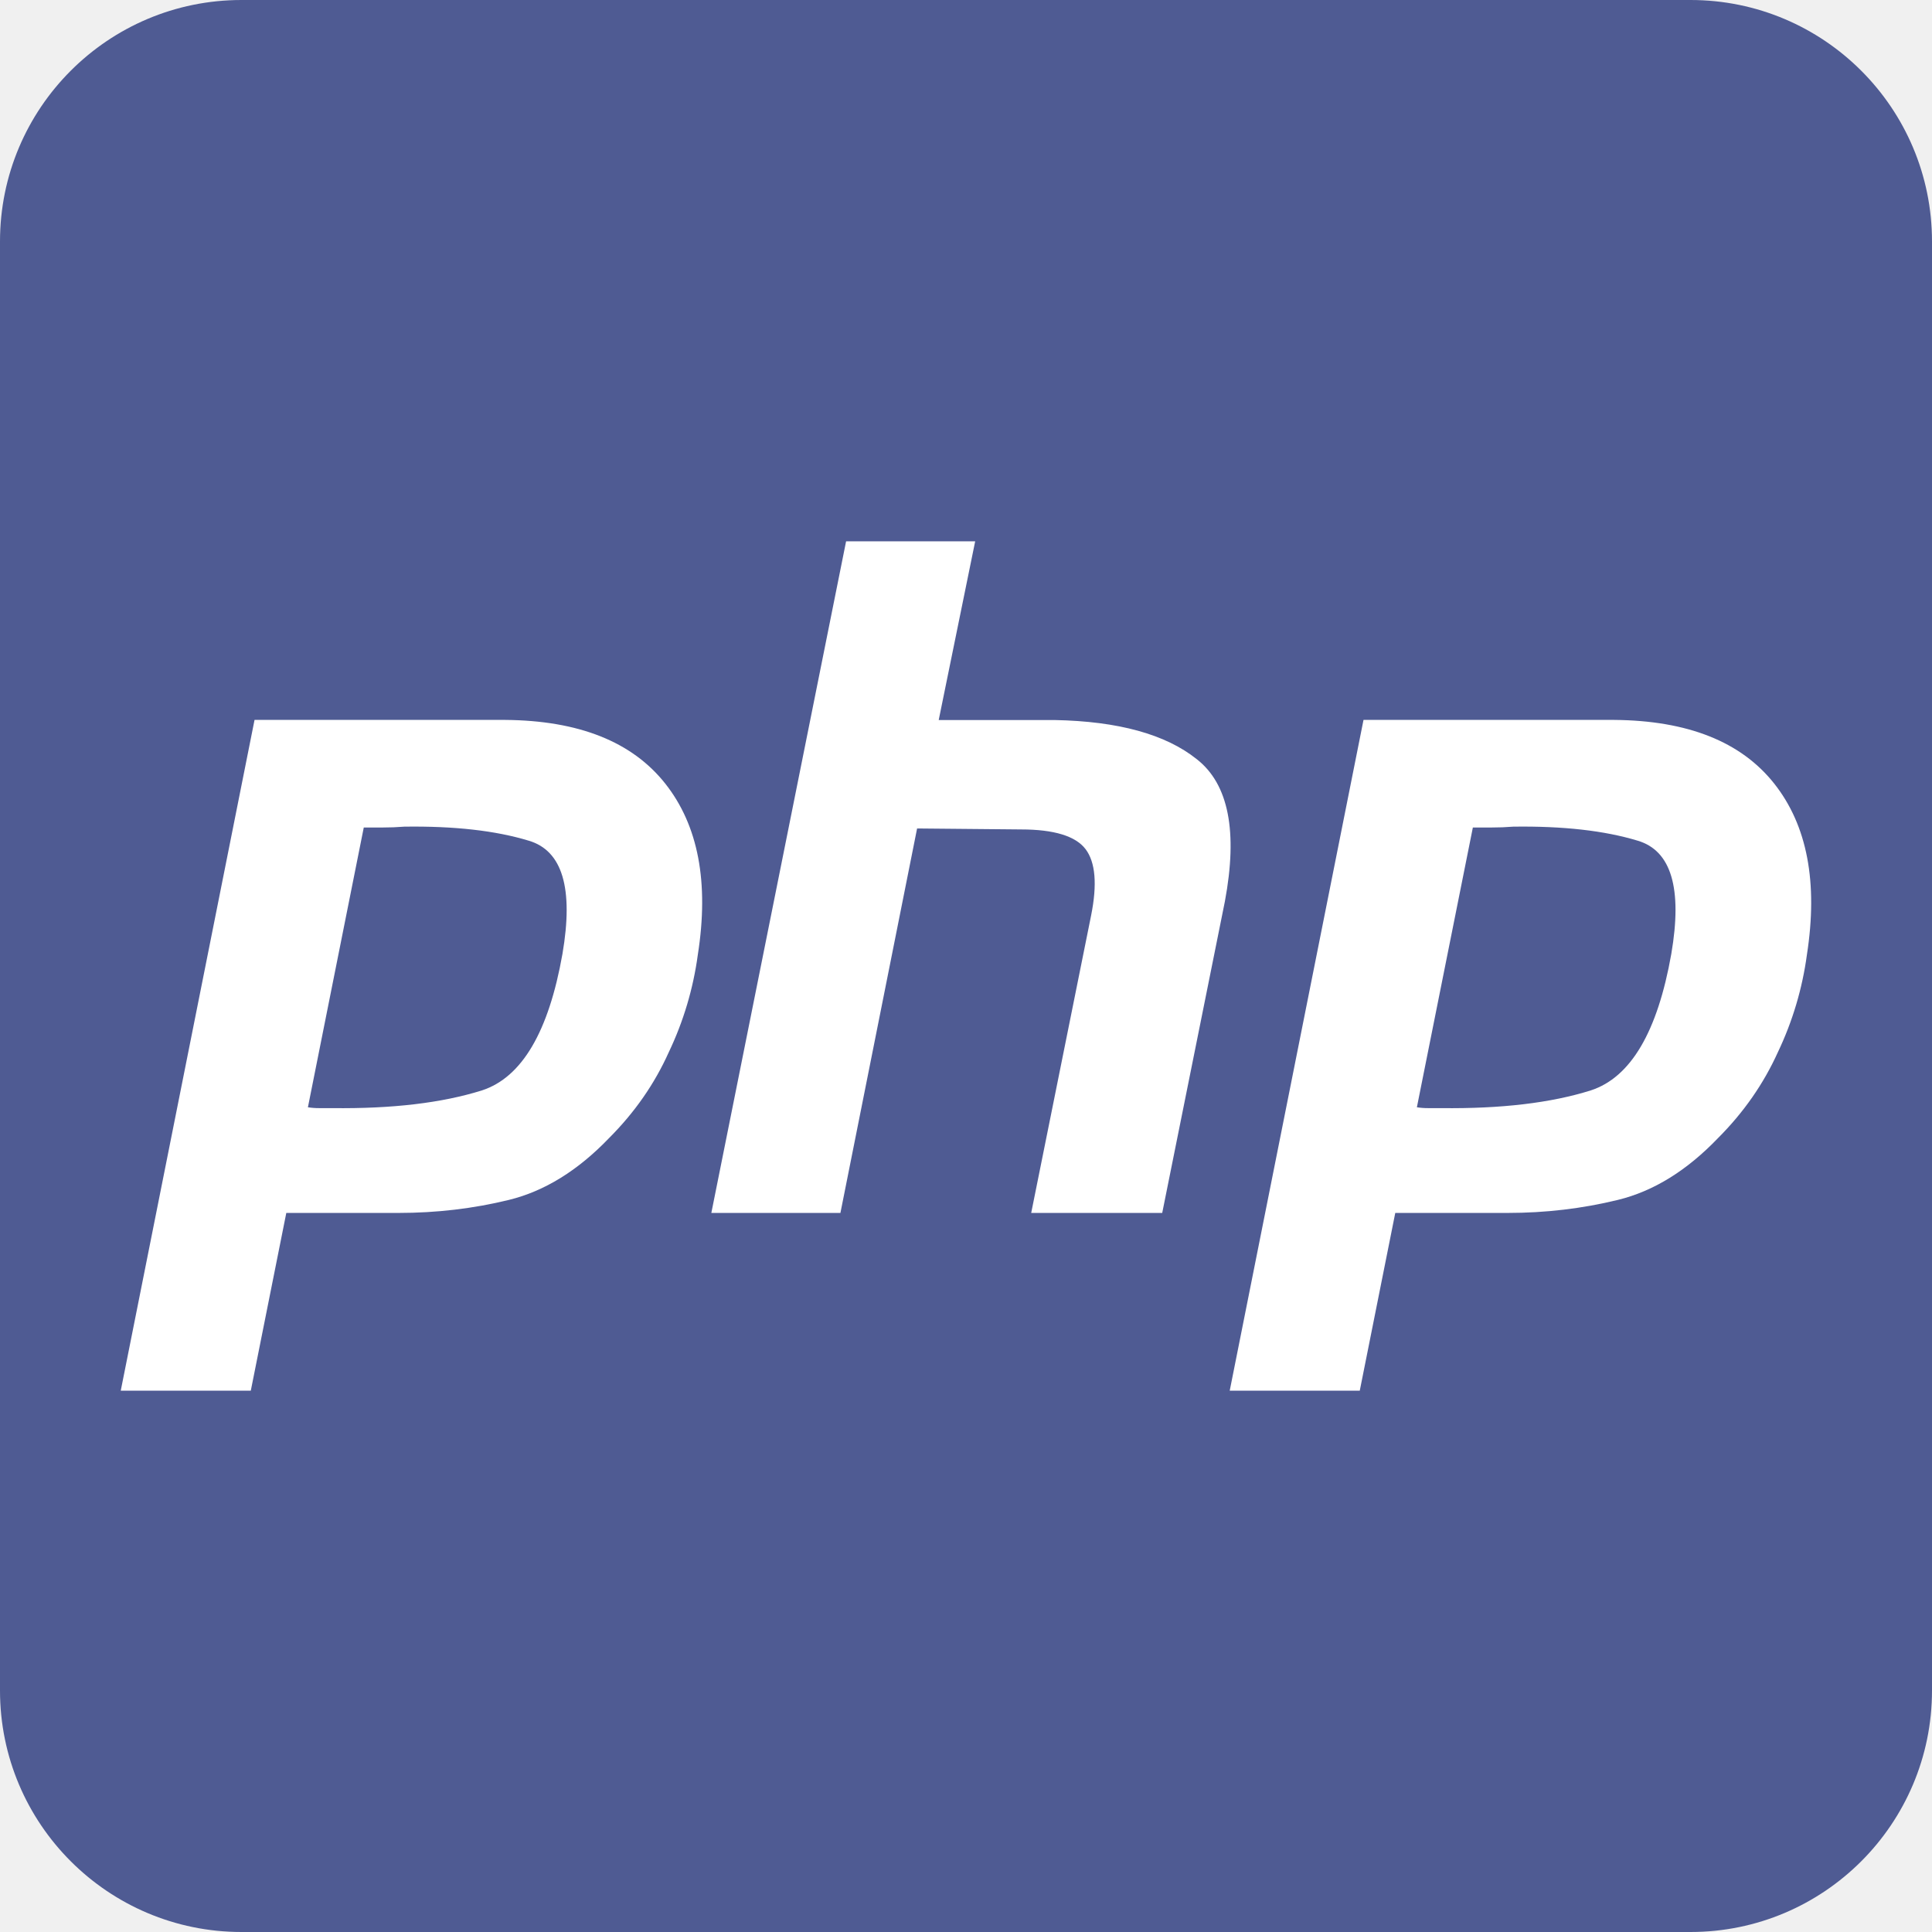
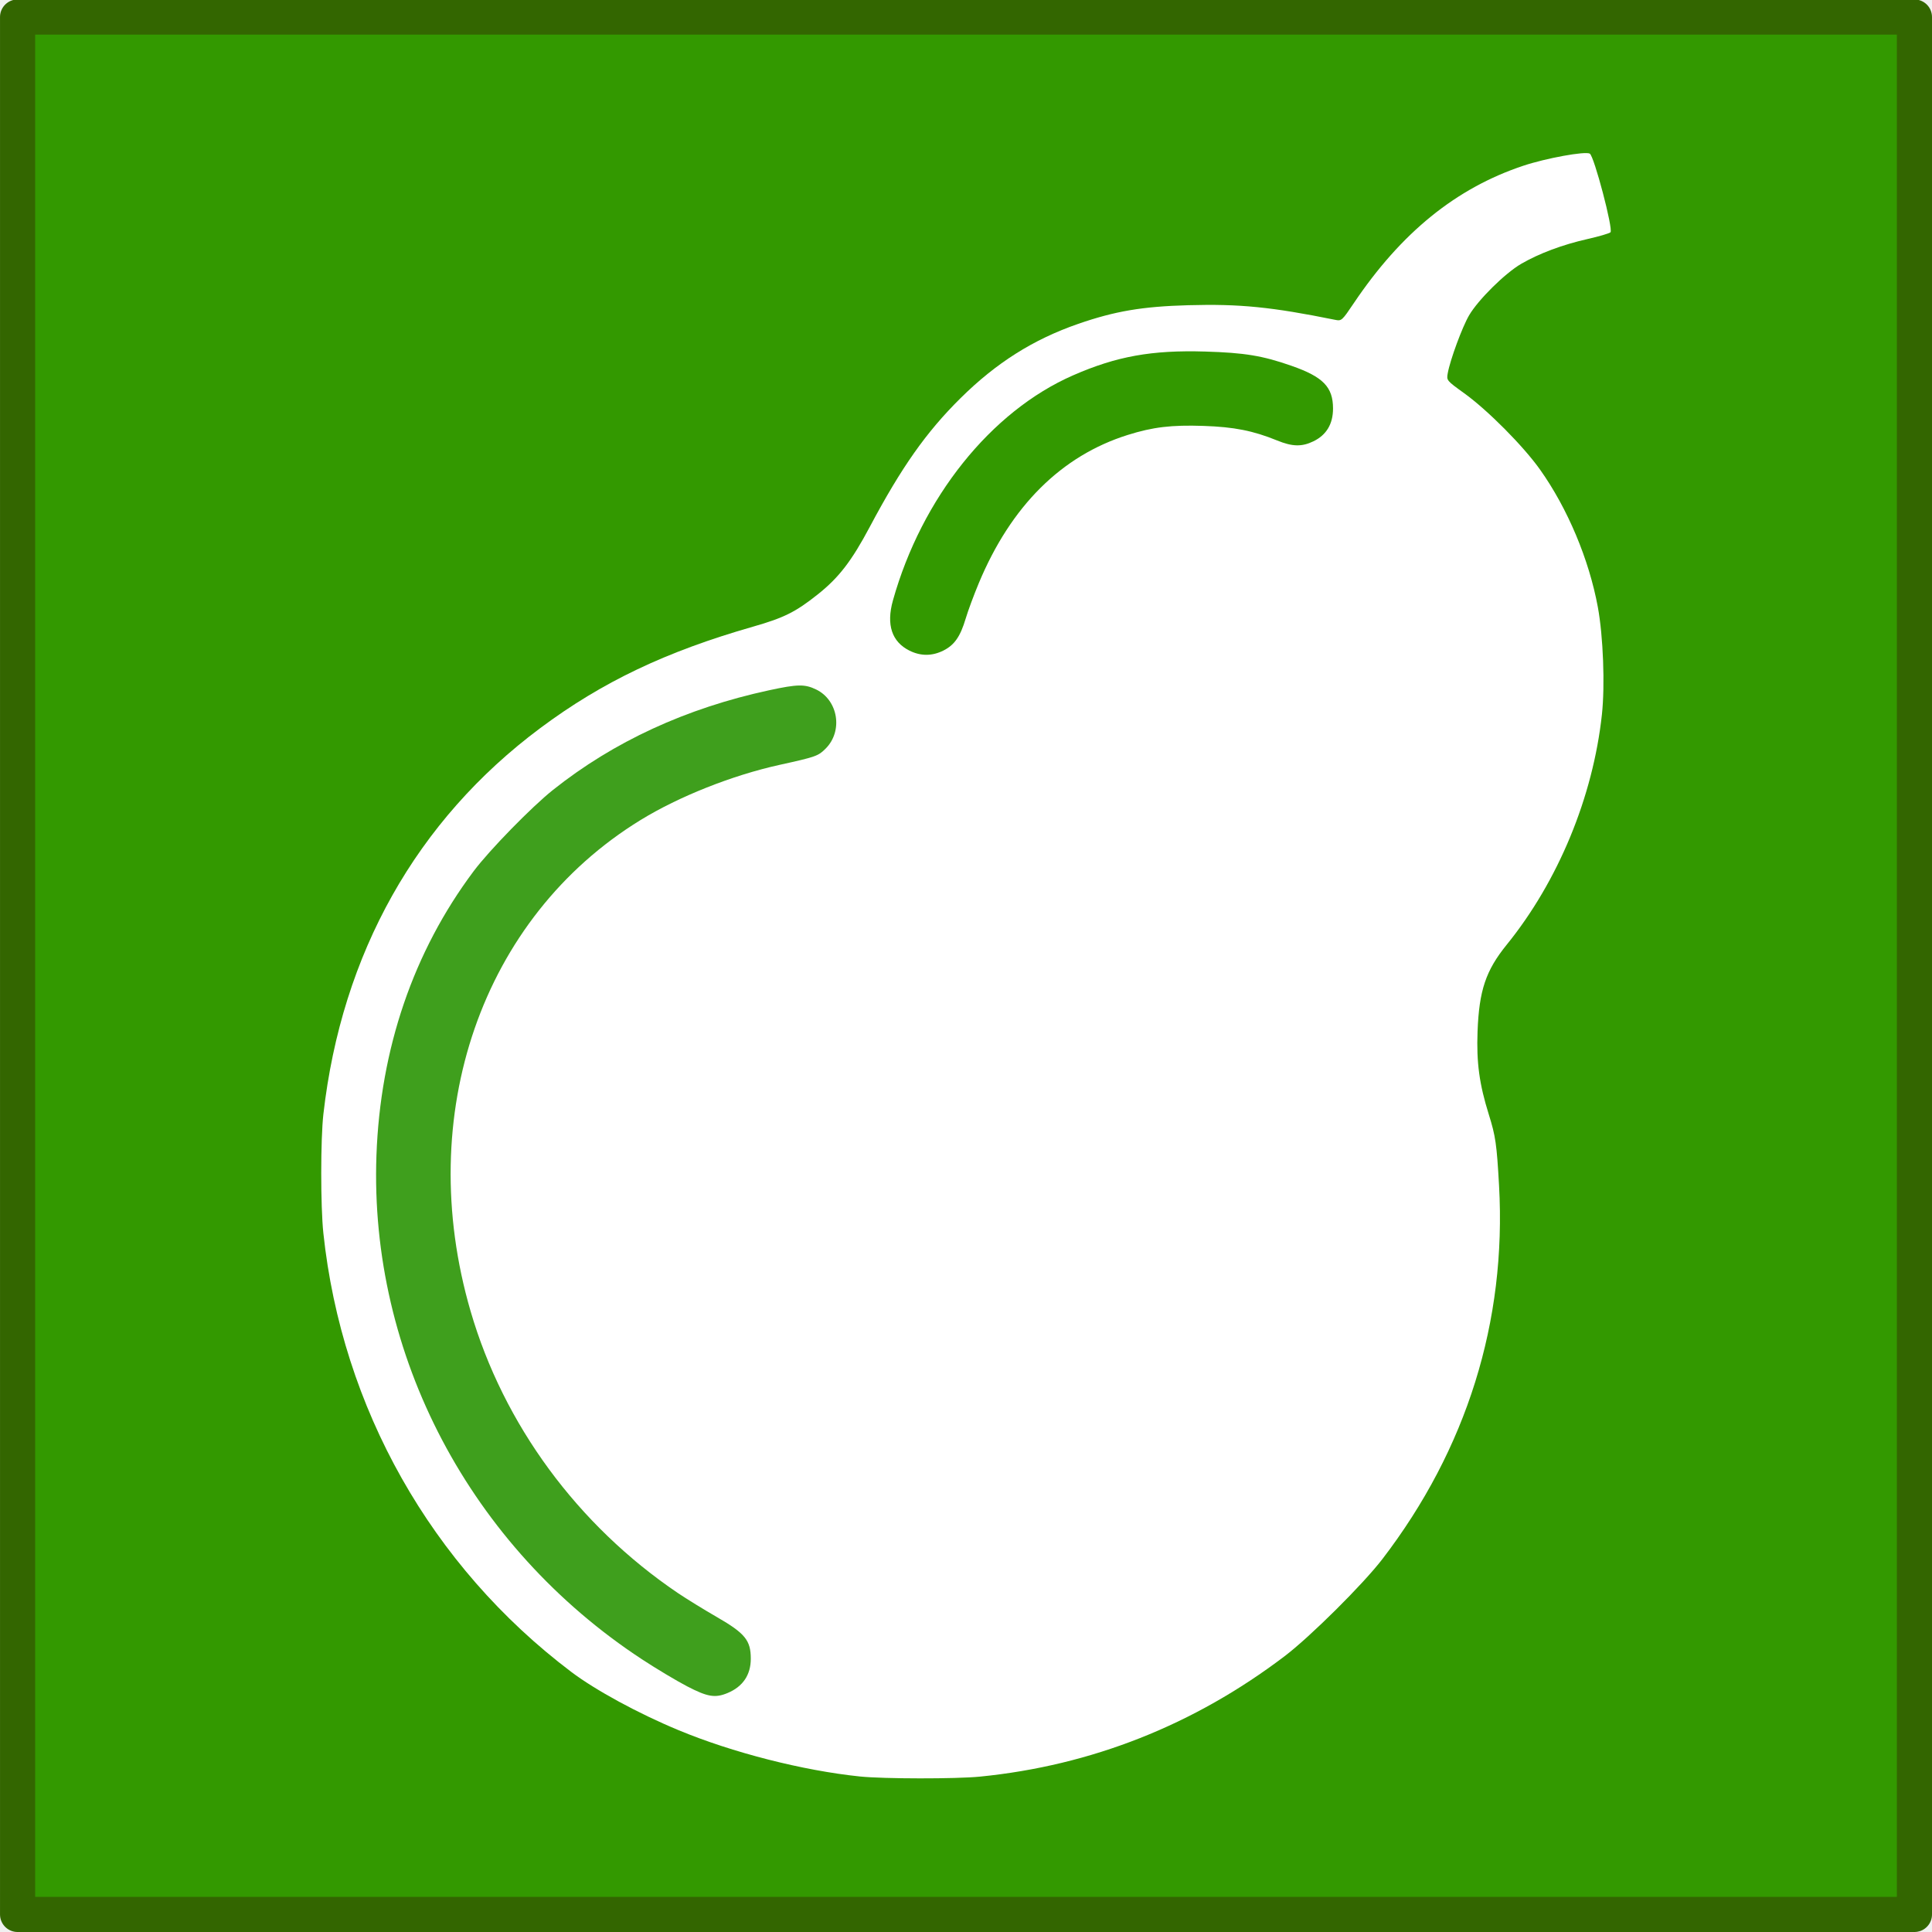
- <svg xmlns="http://www.w3.org/2000/svg" viewBox="0 0 16 16">
-   <rect width="16" height="16" rx="2" fill="#4f5b93" />
-   <g fill="#fff">
-     <path d="M2.108 5.962h2.076c.61.005 1.051.181 1.325.527s.364.819.27 1.418a2.72 2.72 0 0 1-.24.806c-.118.263-.283.5-.495.712-.258.269-.535.44-.829.512s-.6.108-.914.108h-.93l-.294 1.472H1l1.108-5.555m.906.884L2.55 9.17a.57.57 0 0 0 .093.007h.109c.496.006.909-.043 1.24-.147.33-.108.552-.485.666-1.13.093-.543 0-.856-.28-.938-.273-.083-.616-.122-1.03-.116a2.169 2.169 0 0 1-.178.007h-.163l.008-.007M7.007 4.483h1.069l-.302 1.48h.96c.527.01.92.118 1.178.325.263.206.34.599.232 1.177l-.519 2.58H8.54l.496-2.463c.052-.259.036-.442-.046-.55s-.261-.163-.535-.163l-.86-.008-.635 3.184H5.891l1.116-5.562M11.292 5.962h2.076c.61.005 1.051.181 1.325.527s.364.819.271 1.418a2.72 2.72 0 0 1-.24.806c-.119.263-.284.5-.496.712-.258.269-.534.44-.829.512s-.599.108-.914.108h-.93l-.294 1.472h-1.077l1.108-5.555m.907.884-.465 2.324a.57.57 0 0 0 .093.007h.108c.496.006.91-.043 1.24-.147.33-.108.552-.485.666-1.13.093-.543 0-.856-.279-.938-.274-.083-.617-.122-1.03-.116a2.169 2.169 0 0 1-.179.007h-.162l.008-.007" />
+ <svg xmlns="http://www.w3.org/2000/svg" width="150mm" height="150mm" viewBox="0 0 150 150" version="1.1" id="svg1">
+   <defs id="defs1" />
+   <g id="layer1">
+     <g id="g2110" transform="matrix(0.2727254,0,0,0.272804,-131.7542,-135.3348)">
+       <rect y="500.934" x="488.106" height="540" width="540" id="rect2063" style="fill:#339900;fill-opacity:1;stroke:#336600;stroke-width:10;stroke-linecap:round;stroke-linejoin:round;stroke-miterlimit:4;stroke-opacity:1" />
+       <g id="g2105">
+         <path style="fill:#ffffff;fill-opacity:1" d="m 762.092,1001.712 c 31.724,-3.152 60.944,-14.704 86.744,-34.295 7.252,-5.506 22.317,-20.466 27.779,-27.585 24.036,-31.323 35.403,-67.69 33.238,-106.337 -0.661,-11.795 -0.987,-14.064 -2.906,-20.193 -2.708,-8.648 -3.544,-14.796 -3.213,-23.626 0.438,-11.703 2.343,-17.375 8.301,-24.725 14.652,-18.072 24.562,-42.037 27.104,-65.541 0.898,-8.304 0.369,-22.224 -1.159,-30.528 -2.497,-13.565 -8.618,-28.121 -16.466,-39.159 -4.767,-6.705 -14.887,-16.89 -21.573,-21.712 -5.031,-3.628 -5.058,-3.661 -4.693,-5.699 0.684,-3.823 4.128,-13.158 6.085,-16.495 2.611,-4.452 10.248,-11.991 14.843,-14.653 5.103,-2.956 11.756,-5.443 18.862,-7.048 3.282,-0.742 6.223,-1.604 6.536,-1.917 0.835,-0.835 -4.668,-21.734 -5.895,-22.391 -1.36,-0.728 -12.484,1.303 -18.942,3.457 -19.144,6.386 -34.74,19.033 -48.252,39.128 -3.322,4.94 -3.481,5.084 -5.233,4.73 -18.174,-3.68 -27.198,-4.579 -41.878,-4.172 -13.066,0.362 -20.845,1.68 -31.321,5.306 -12.801,4.431 -23.33,11.079 -33.533,21.175 -9.744,9.641 -16.774,19.612 -25.807,36.602 -5.177,9.737 -8.805,14.446 -14.803,19.212 -6.328,5.028 -9.606,6.663 -18.419,9.185 -24.85,7.111 -42.95,15.736 -60.574,28.866 -35.252,26.264 -56.552,64.161 -61.754,109.877 -0.811,7.125 -0.816,26.226 -0.009,33.83 5.279,49.759 30.735,94.812 70.571,124.901 6.899,5.211 19.048,11.812 30.509,16.575 15.372,6.39 35.457,11.518 51.677,13.195 6.727,0.695 27.33,0.718 34.183,0.037 z" id="path1296" />
+         <path style="fill:#33990f;fill-opacity:0.941" d="m 678.686,976.001 c -2.965,-1.542 -8.706,-4.975 -12.757,-7.63 -48.936,-32.067 -77.704,-86.609 -75.661,-143.448 1.093,-30.405 10.54,-58.024 27.674,-80.899 4.464,-5.96 16.489,-18.274 22.568,-23.111 17.302,-13.767 37.89,-23.263 61.508,-28.369 8.131,-1.758 10.192,-1.793 13.427,-0.227 6.287,3.043 7.699,11.823 2.705,16.817 -2.13,2.13 -2.755,2.35 -13.164,4.645 -13.423,2.959 -28.611,8.989 -39.545,15.701 -45.181,27.734 -64.636,83.936 -48.377,139.75 9.408,32.295 30.467,60.926 59.018,80.236 2.385,1.613 7.414,4.709 11.176,6.879 7.951,4.588 9.581,6.595 9.581,11.797 0,4.622 -2.253,7.958 -6.601,9.775 -3.548,1.483 -5.703,1.125 -11.552,-1.916 z" id="path1298" />
+         <path style="fill:#339900;fill-opacity:1" d="m 742.047,681.275 c -5.071,-2.51 -6.687,-7.385 -4.743,-14.311 8.193,-29.199 27.903,-53.824 51.265,-64.048 12.414,-5.433 22.403,-7.233 37.615,-6.778 11.258,0.337 16.342,1.177 24.598,4.064 8.99,3.144 11.8,6.033 11.806,12.138 0.004,4.406 -1.874,7.549 -5.584,9.345 -3.297,1.596 -5.975,1.534 -10.328,-0.238 -6.824,-2.779 -12.236,-3.851 -20.941,-4.146 -9.139,-0.31 -14.428,0.321 -21.601,2.575 -18.852,5.925 -33.214,20.205 -42.366,42.123 -1.411,3.38 -3.094,7.918 -3.739,10.085 -1.535,5.154 -3.194,7.552 -6.318,9.13 -3.207,1.62 -6.471,1.64 -9.664,0.06 z" id="path1300" />
+       </g>
+     </g>
  </g>
</svg>
